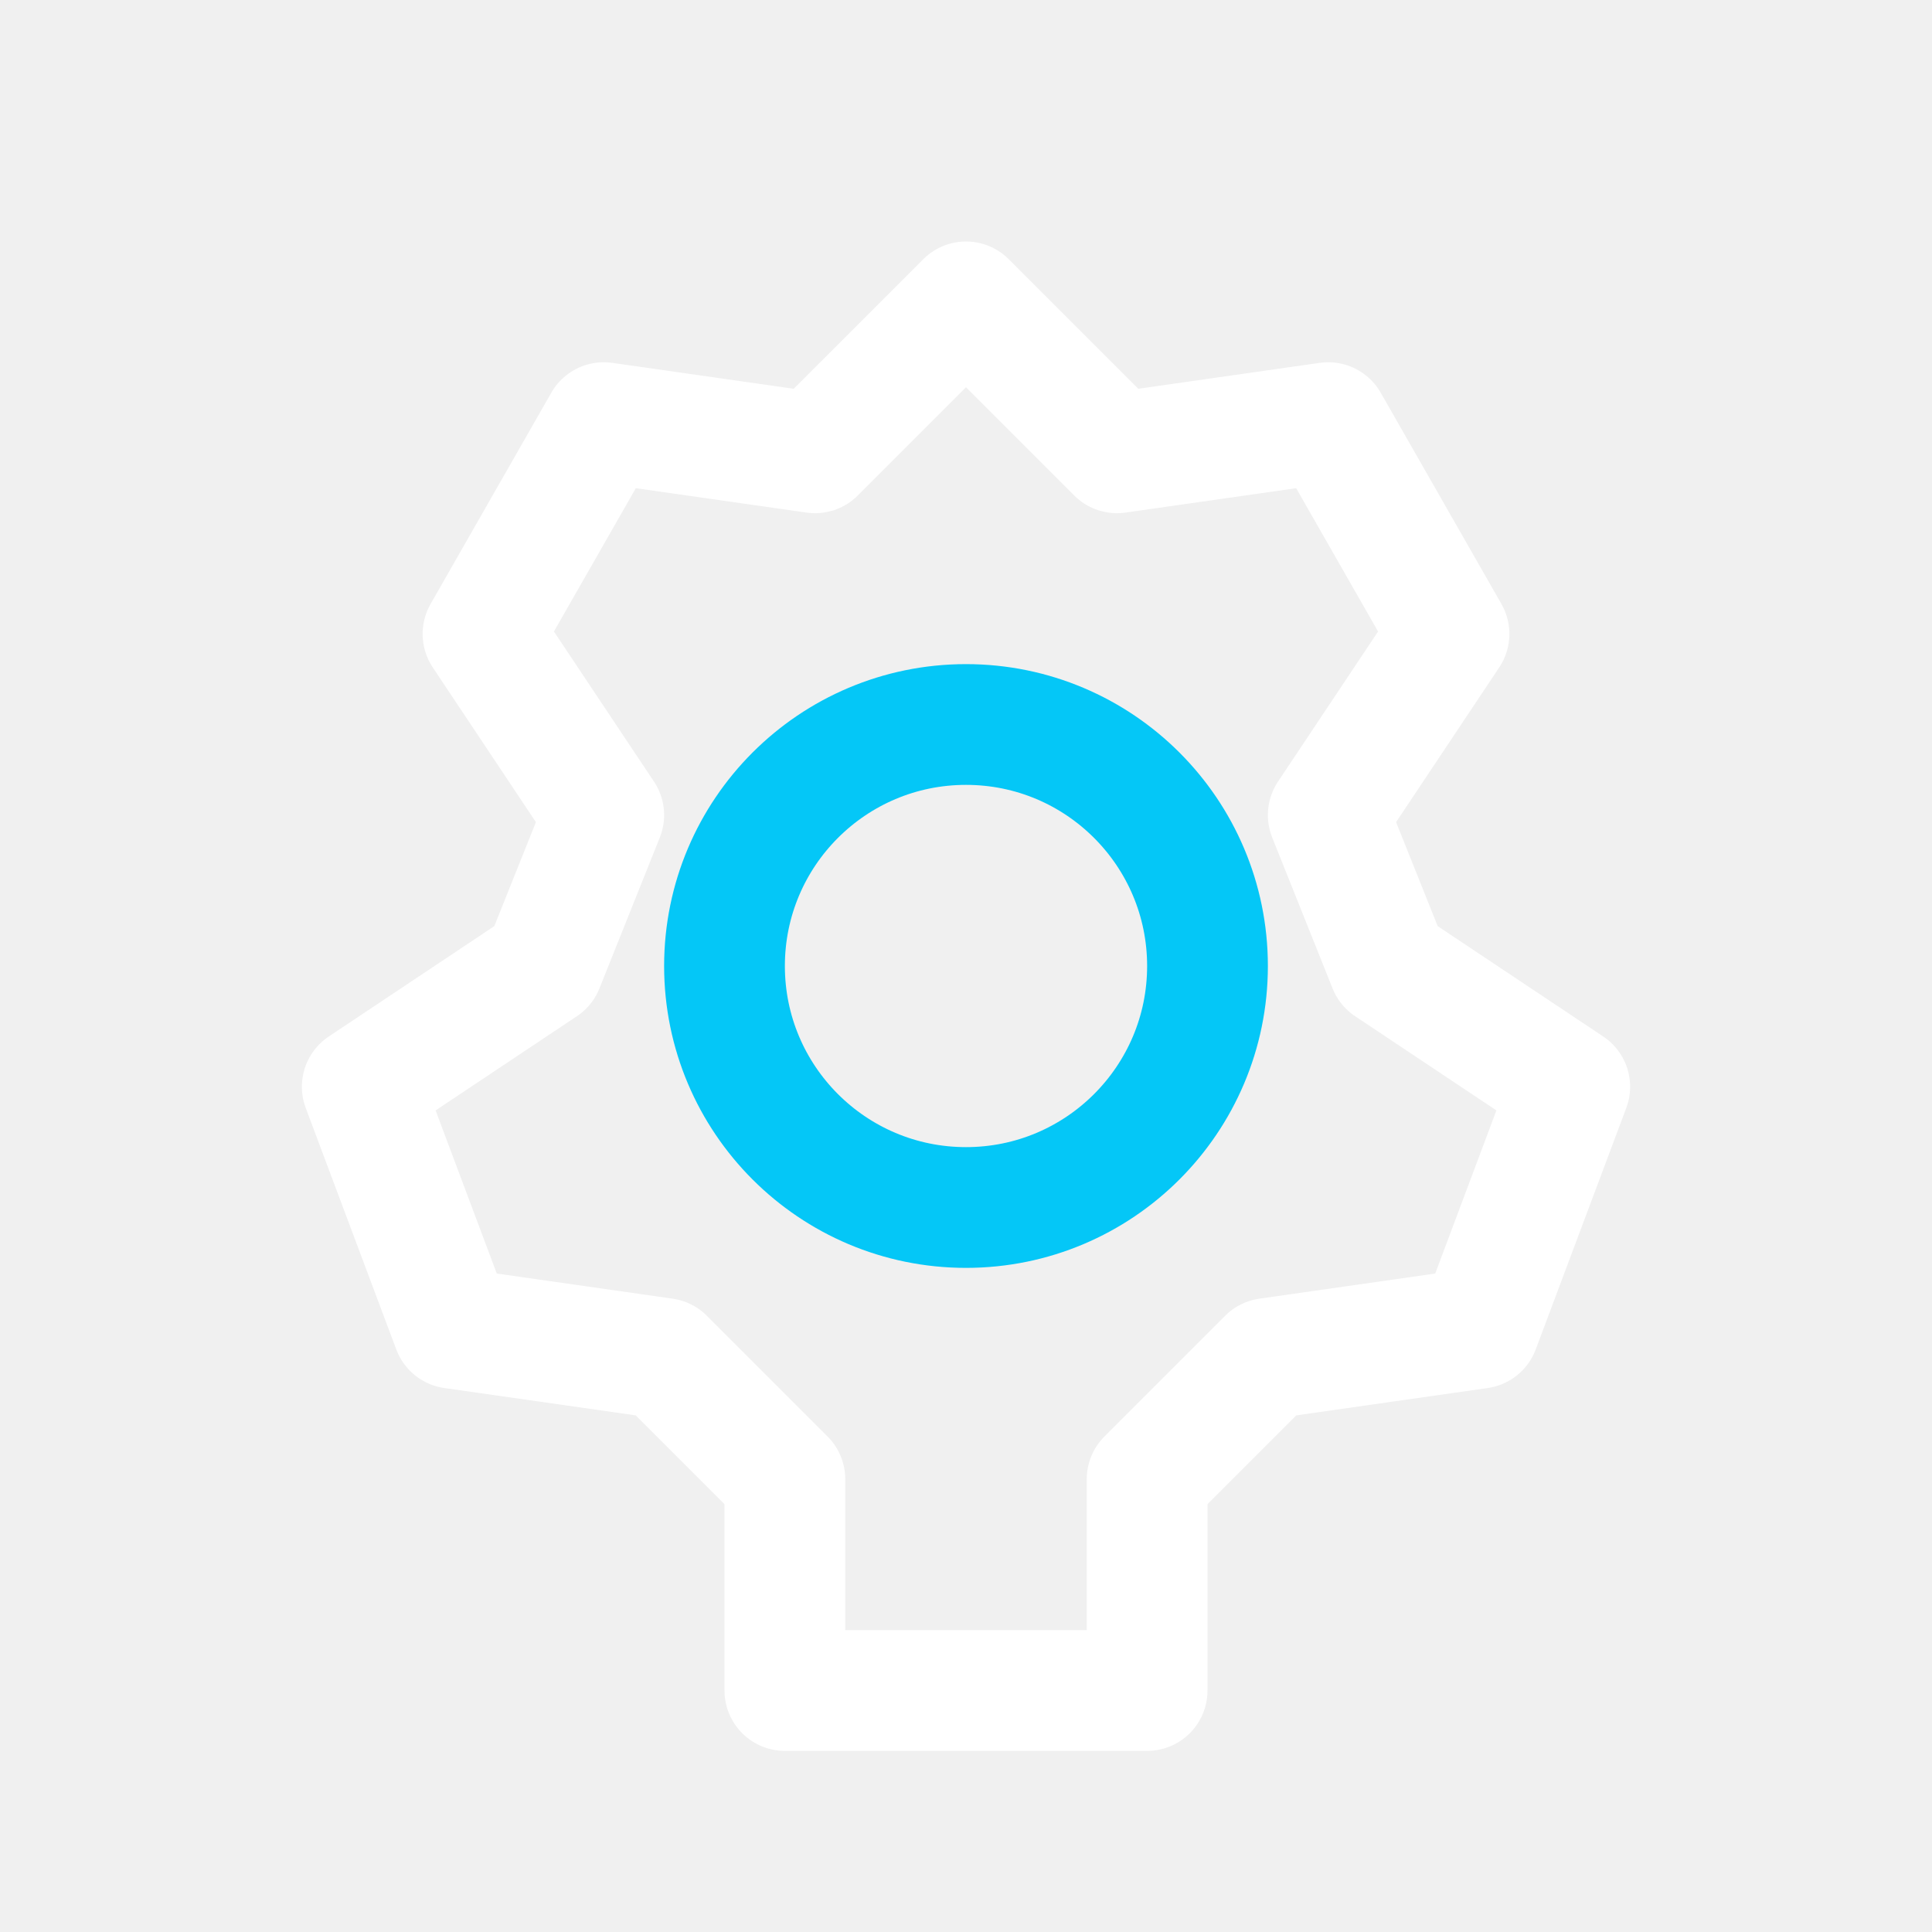
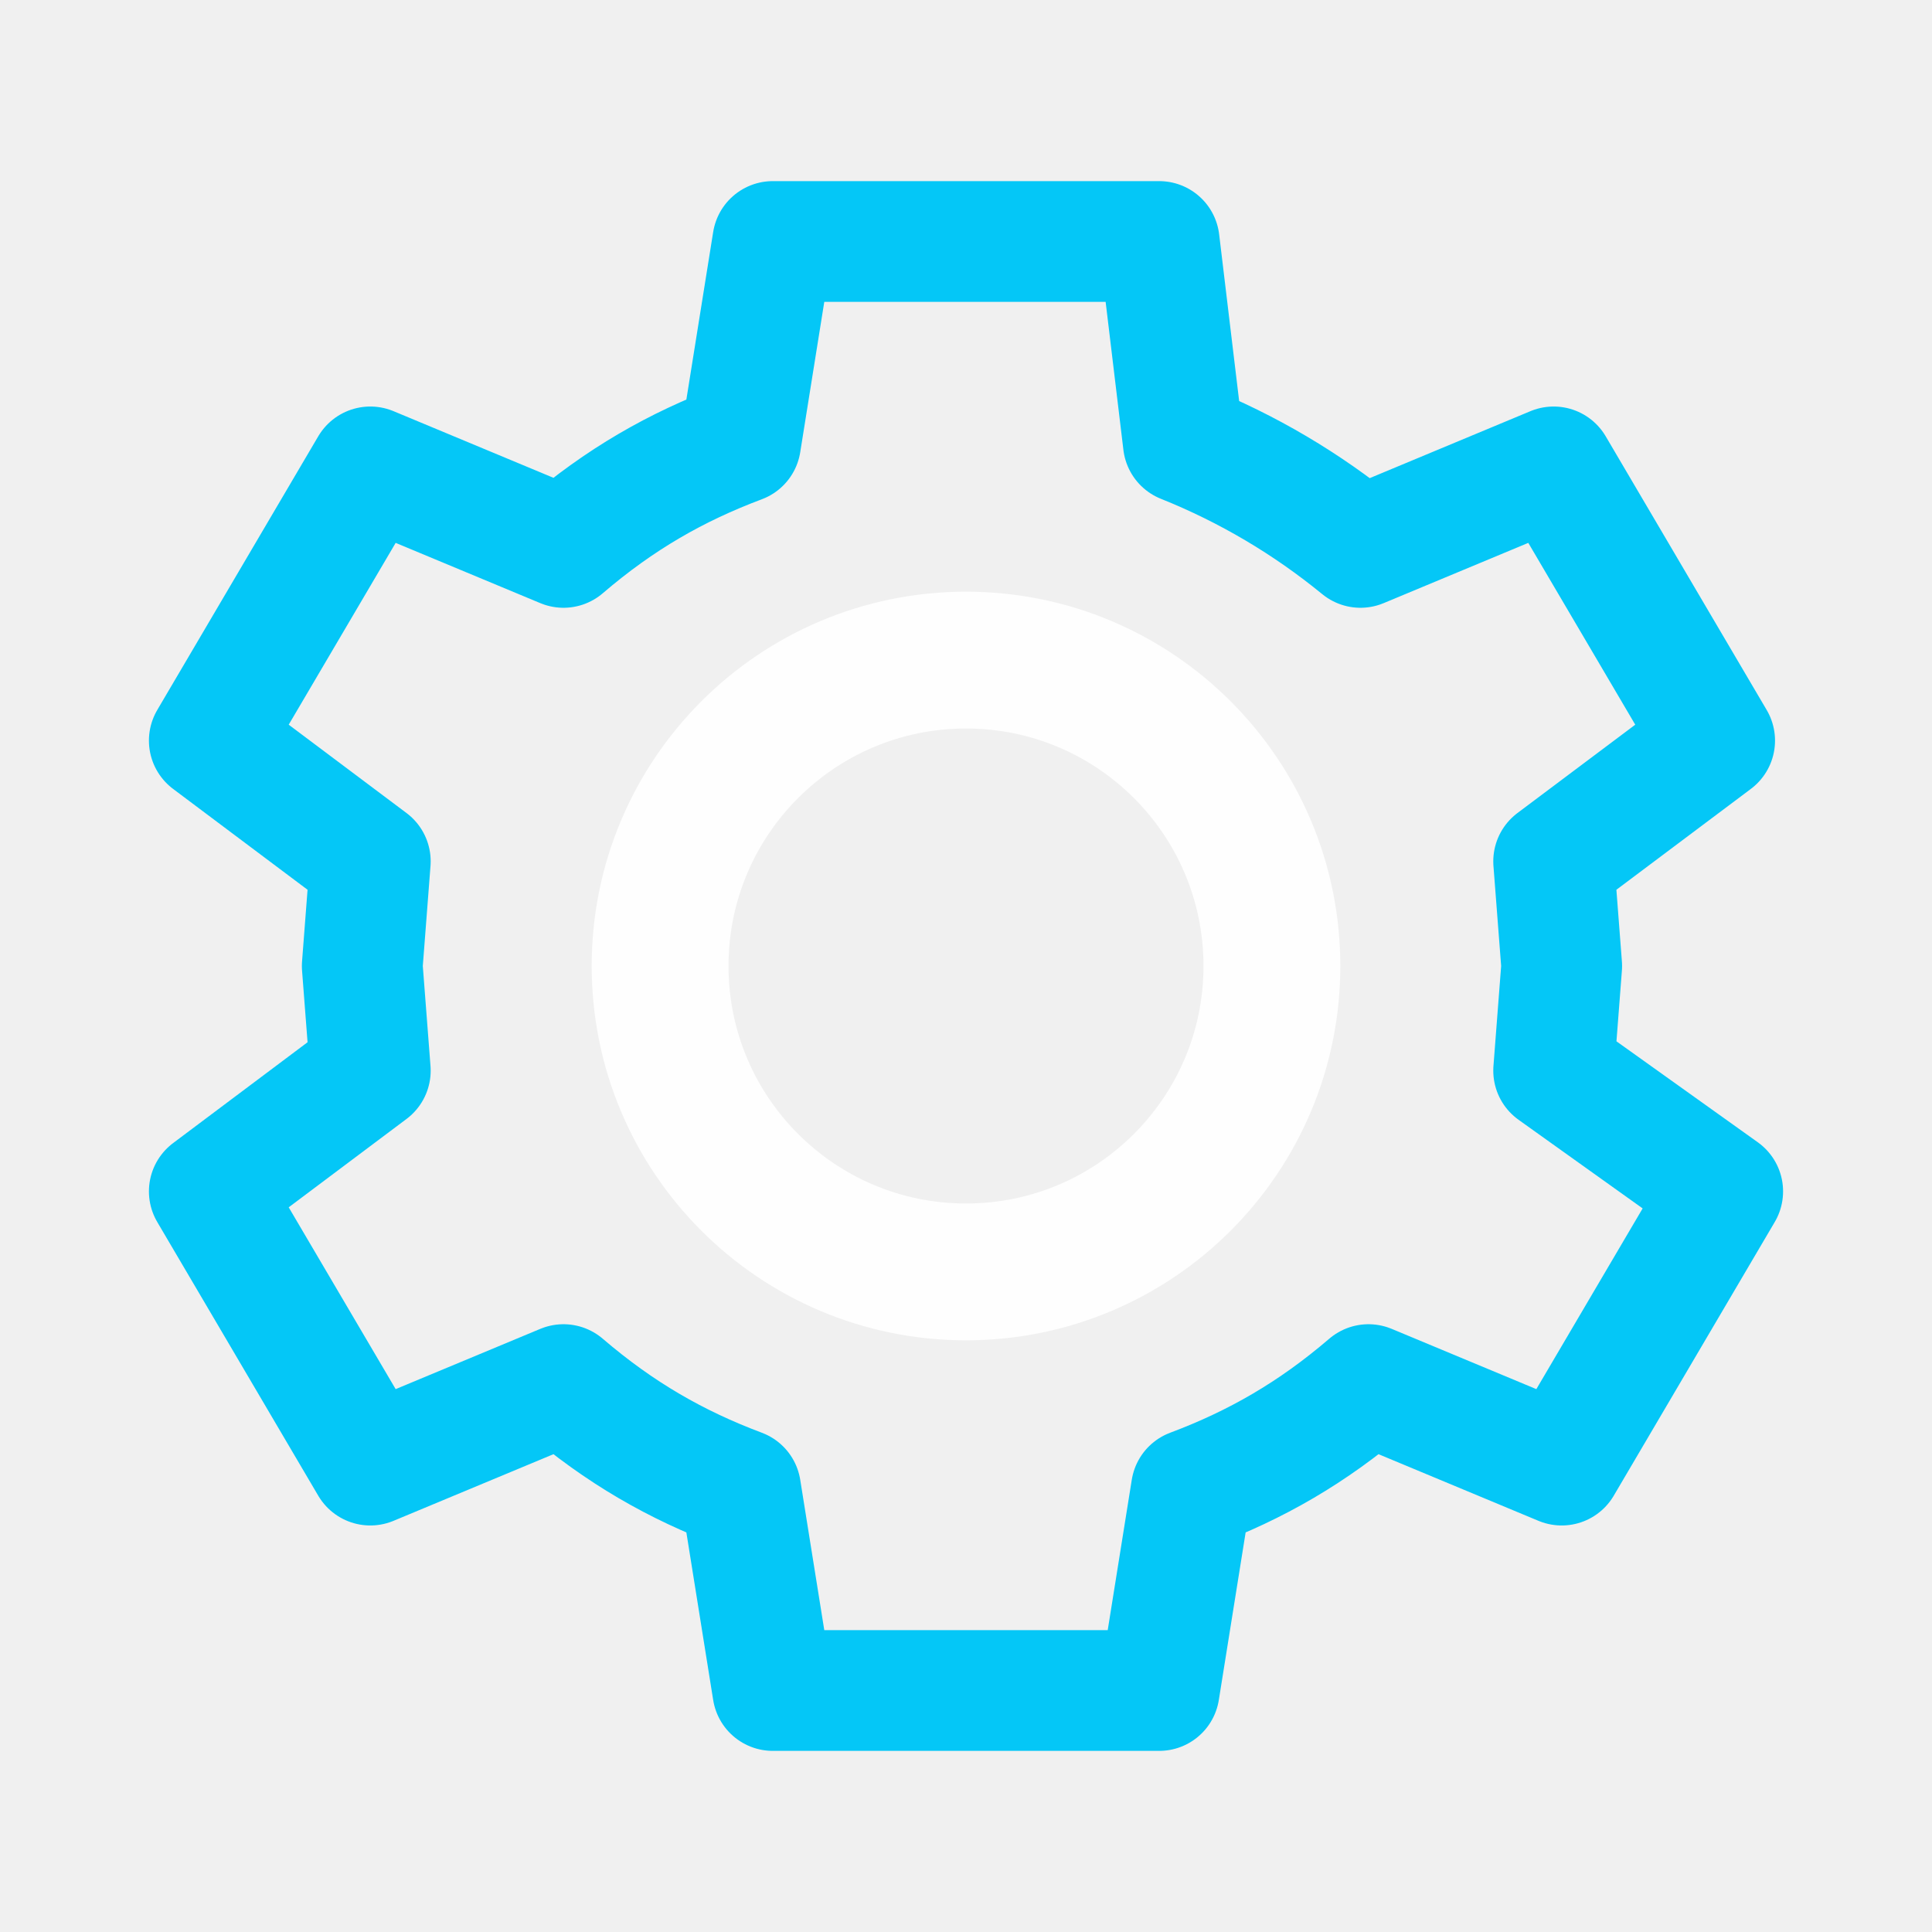
- <svg xmlns="http://www.w3.org/2000/svg" viewBox="0 0 64 64">
-   <path fill="none" stroke="#fff" stroke-width="4" stroke-linejoin="round" d="M32 10l5 5 7-1 4 7-4 6 2 5 6 4-3 8-7 1-4 4 0 7H26l0-7-4-4-7-1-3-8 6-4 2-5-4-6 4-7 7 1z" />
-   <circle cx="32" cy="32" r="8" fill="none" stroke="#04c7f7" stroke-width="4" />
+ <svg xmlns="http://www.w3.org/2000/svg" viewBox="0 0 24 24" fill="none">
+   <path d="M12 8.2a3.8 3.8 0 1 0 0 7.6 3.8 3.8 0 0 0 0-7.6Z" stroke="#fff" stroke-opacity=".9" stroke-width="1.7" />
+   <path d="m19.3 13.3.1-1.3-.1-1.3 2-1.5-2-3.4-2.4 1a8.4 8.4 0 0 0-2.2-1.3L14.4 3h-4.8l-.4 2.5c-.8.3-1.5.7-2.2 1.3l-2.4-1-2 3.4 2 1.5-.1 1.3.1 1.3-2 1.5 2 3.4 2.4-1c.7.6 1.4 1 2.2 1.3l.4 2.5h4.8l.4-2.5c.8-.3 1.5-.7 2.2-1.3l2.4 1 2-3.4-2.1-1.5Z" stroke="#04c7f7" stroke-width="1.5" stroke-linejoin="round" />
</svg>
